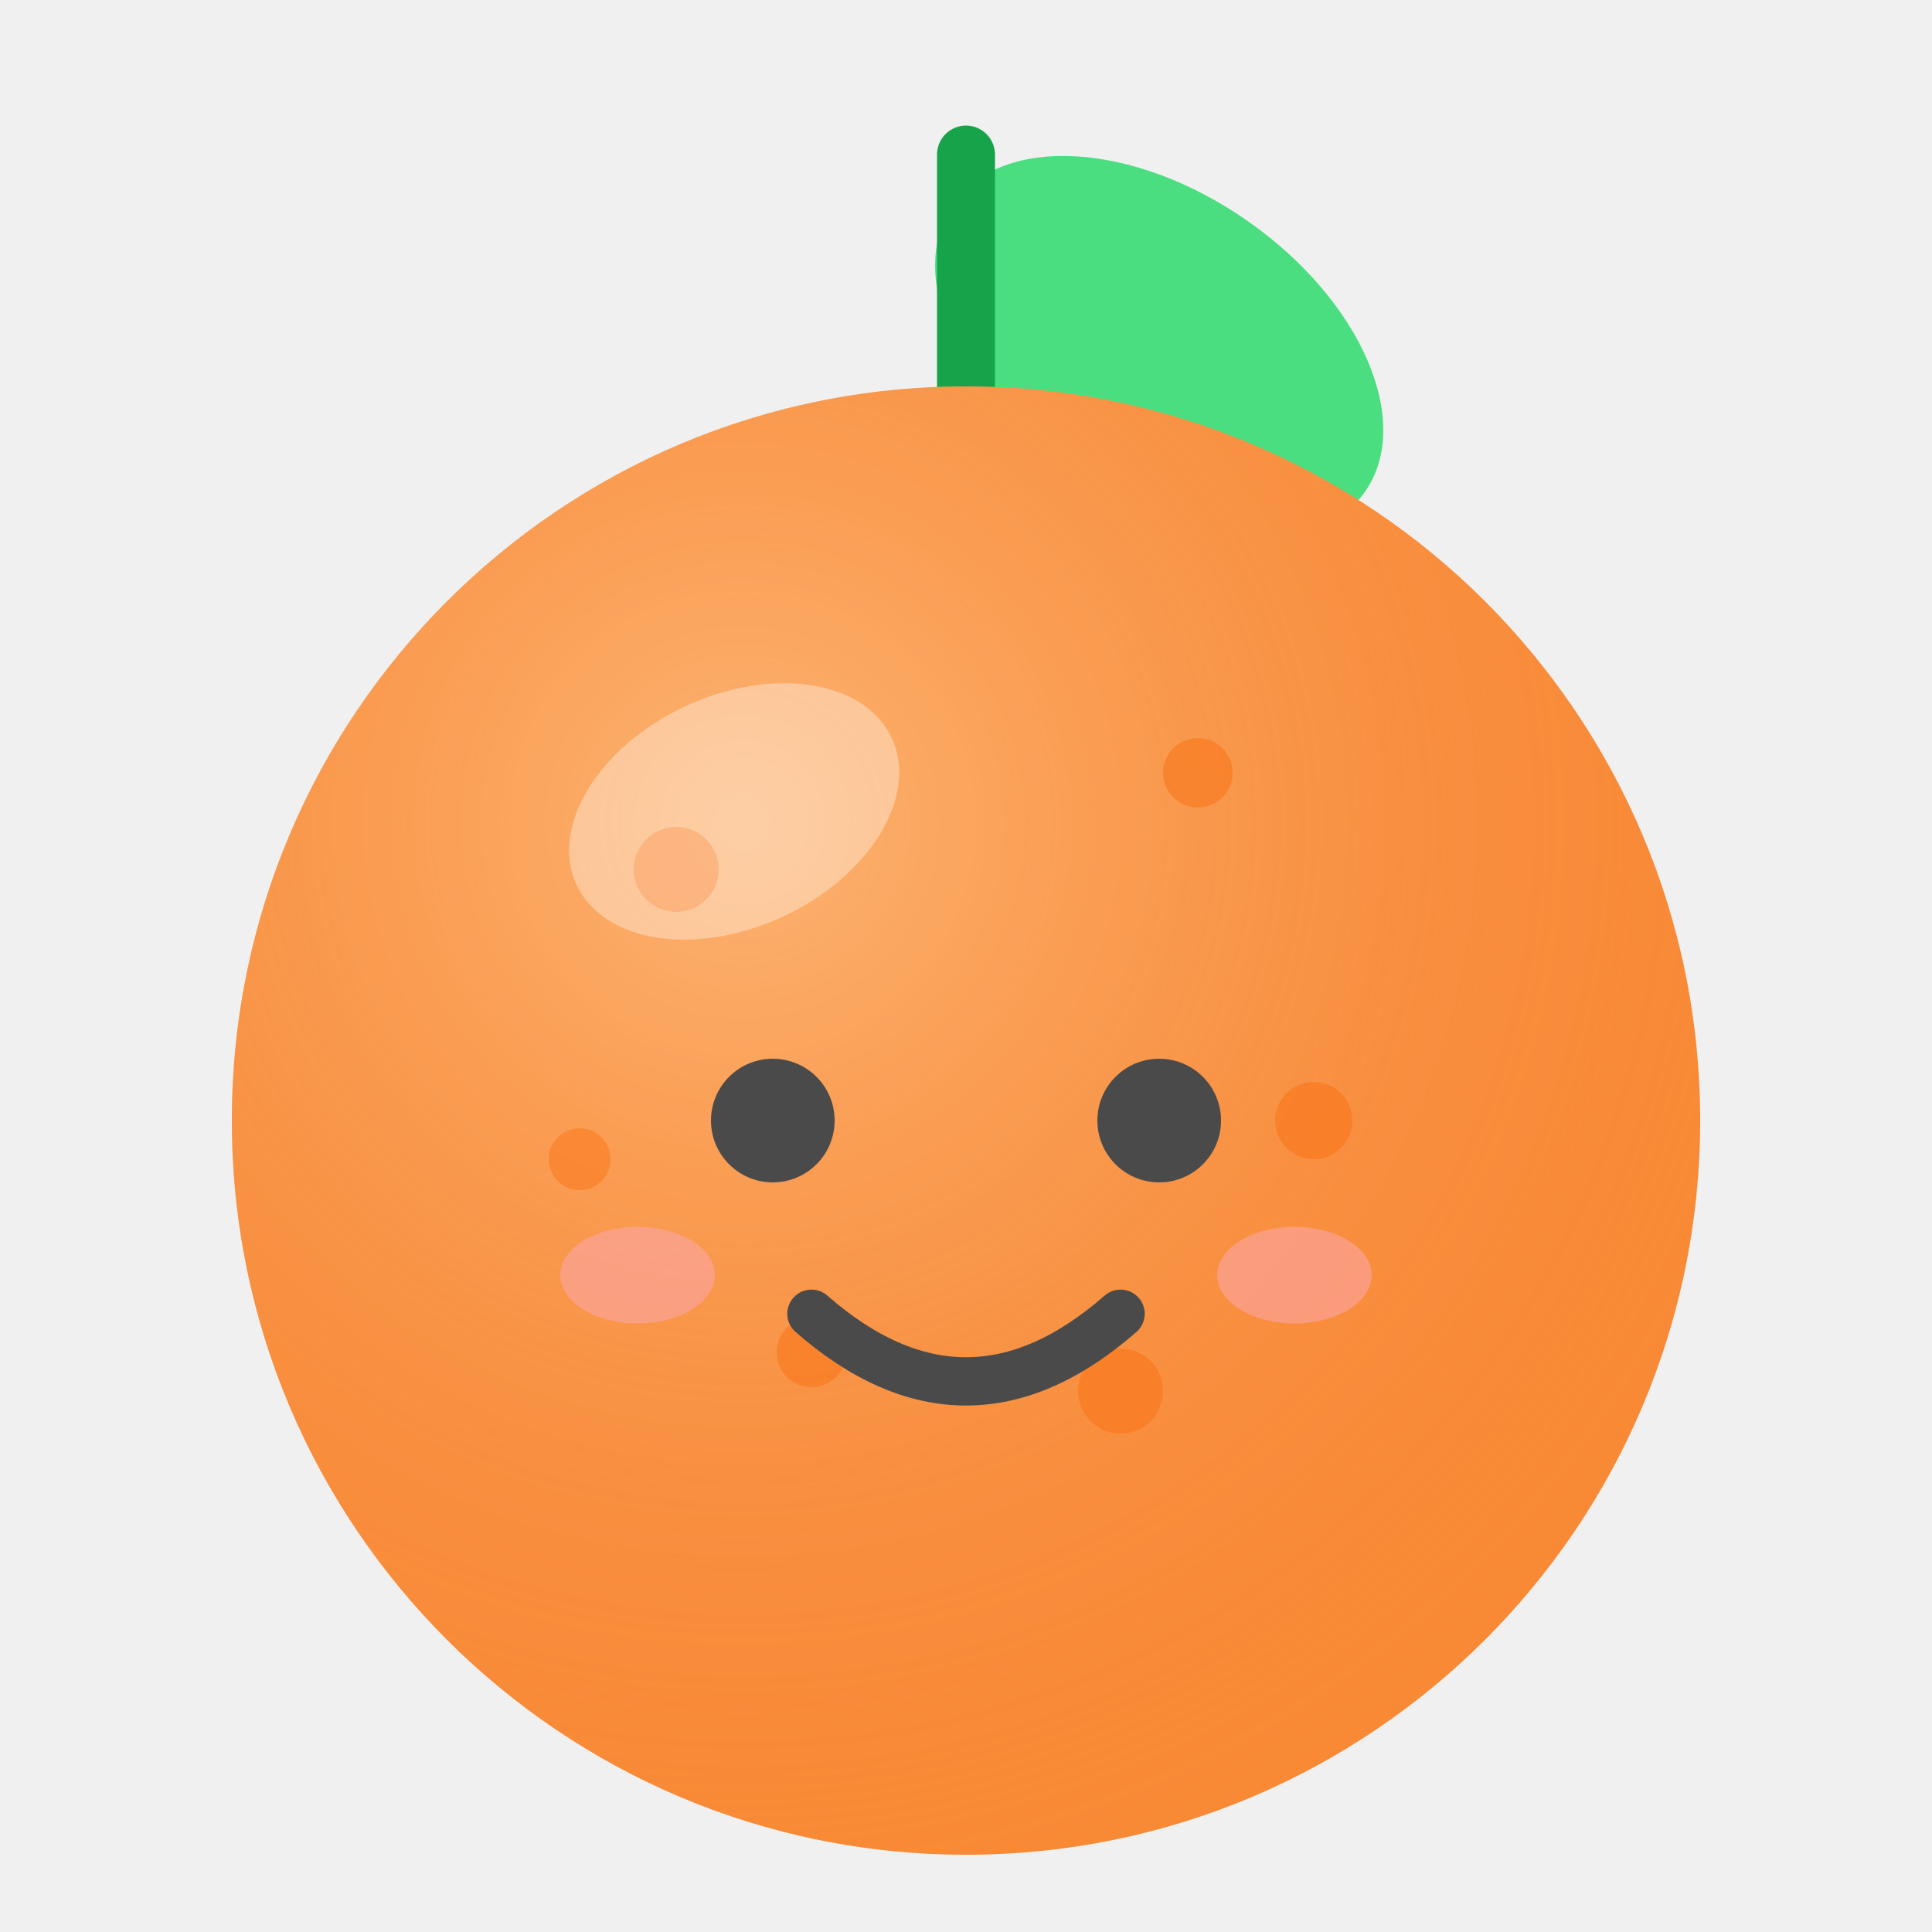
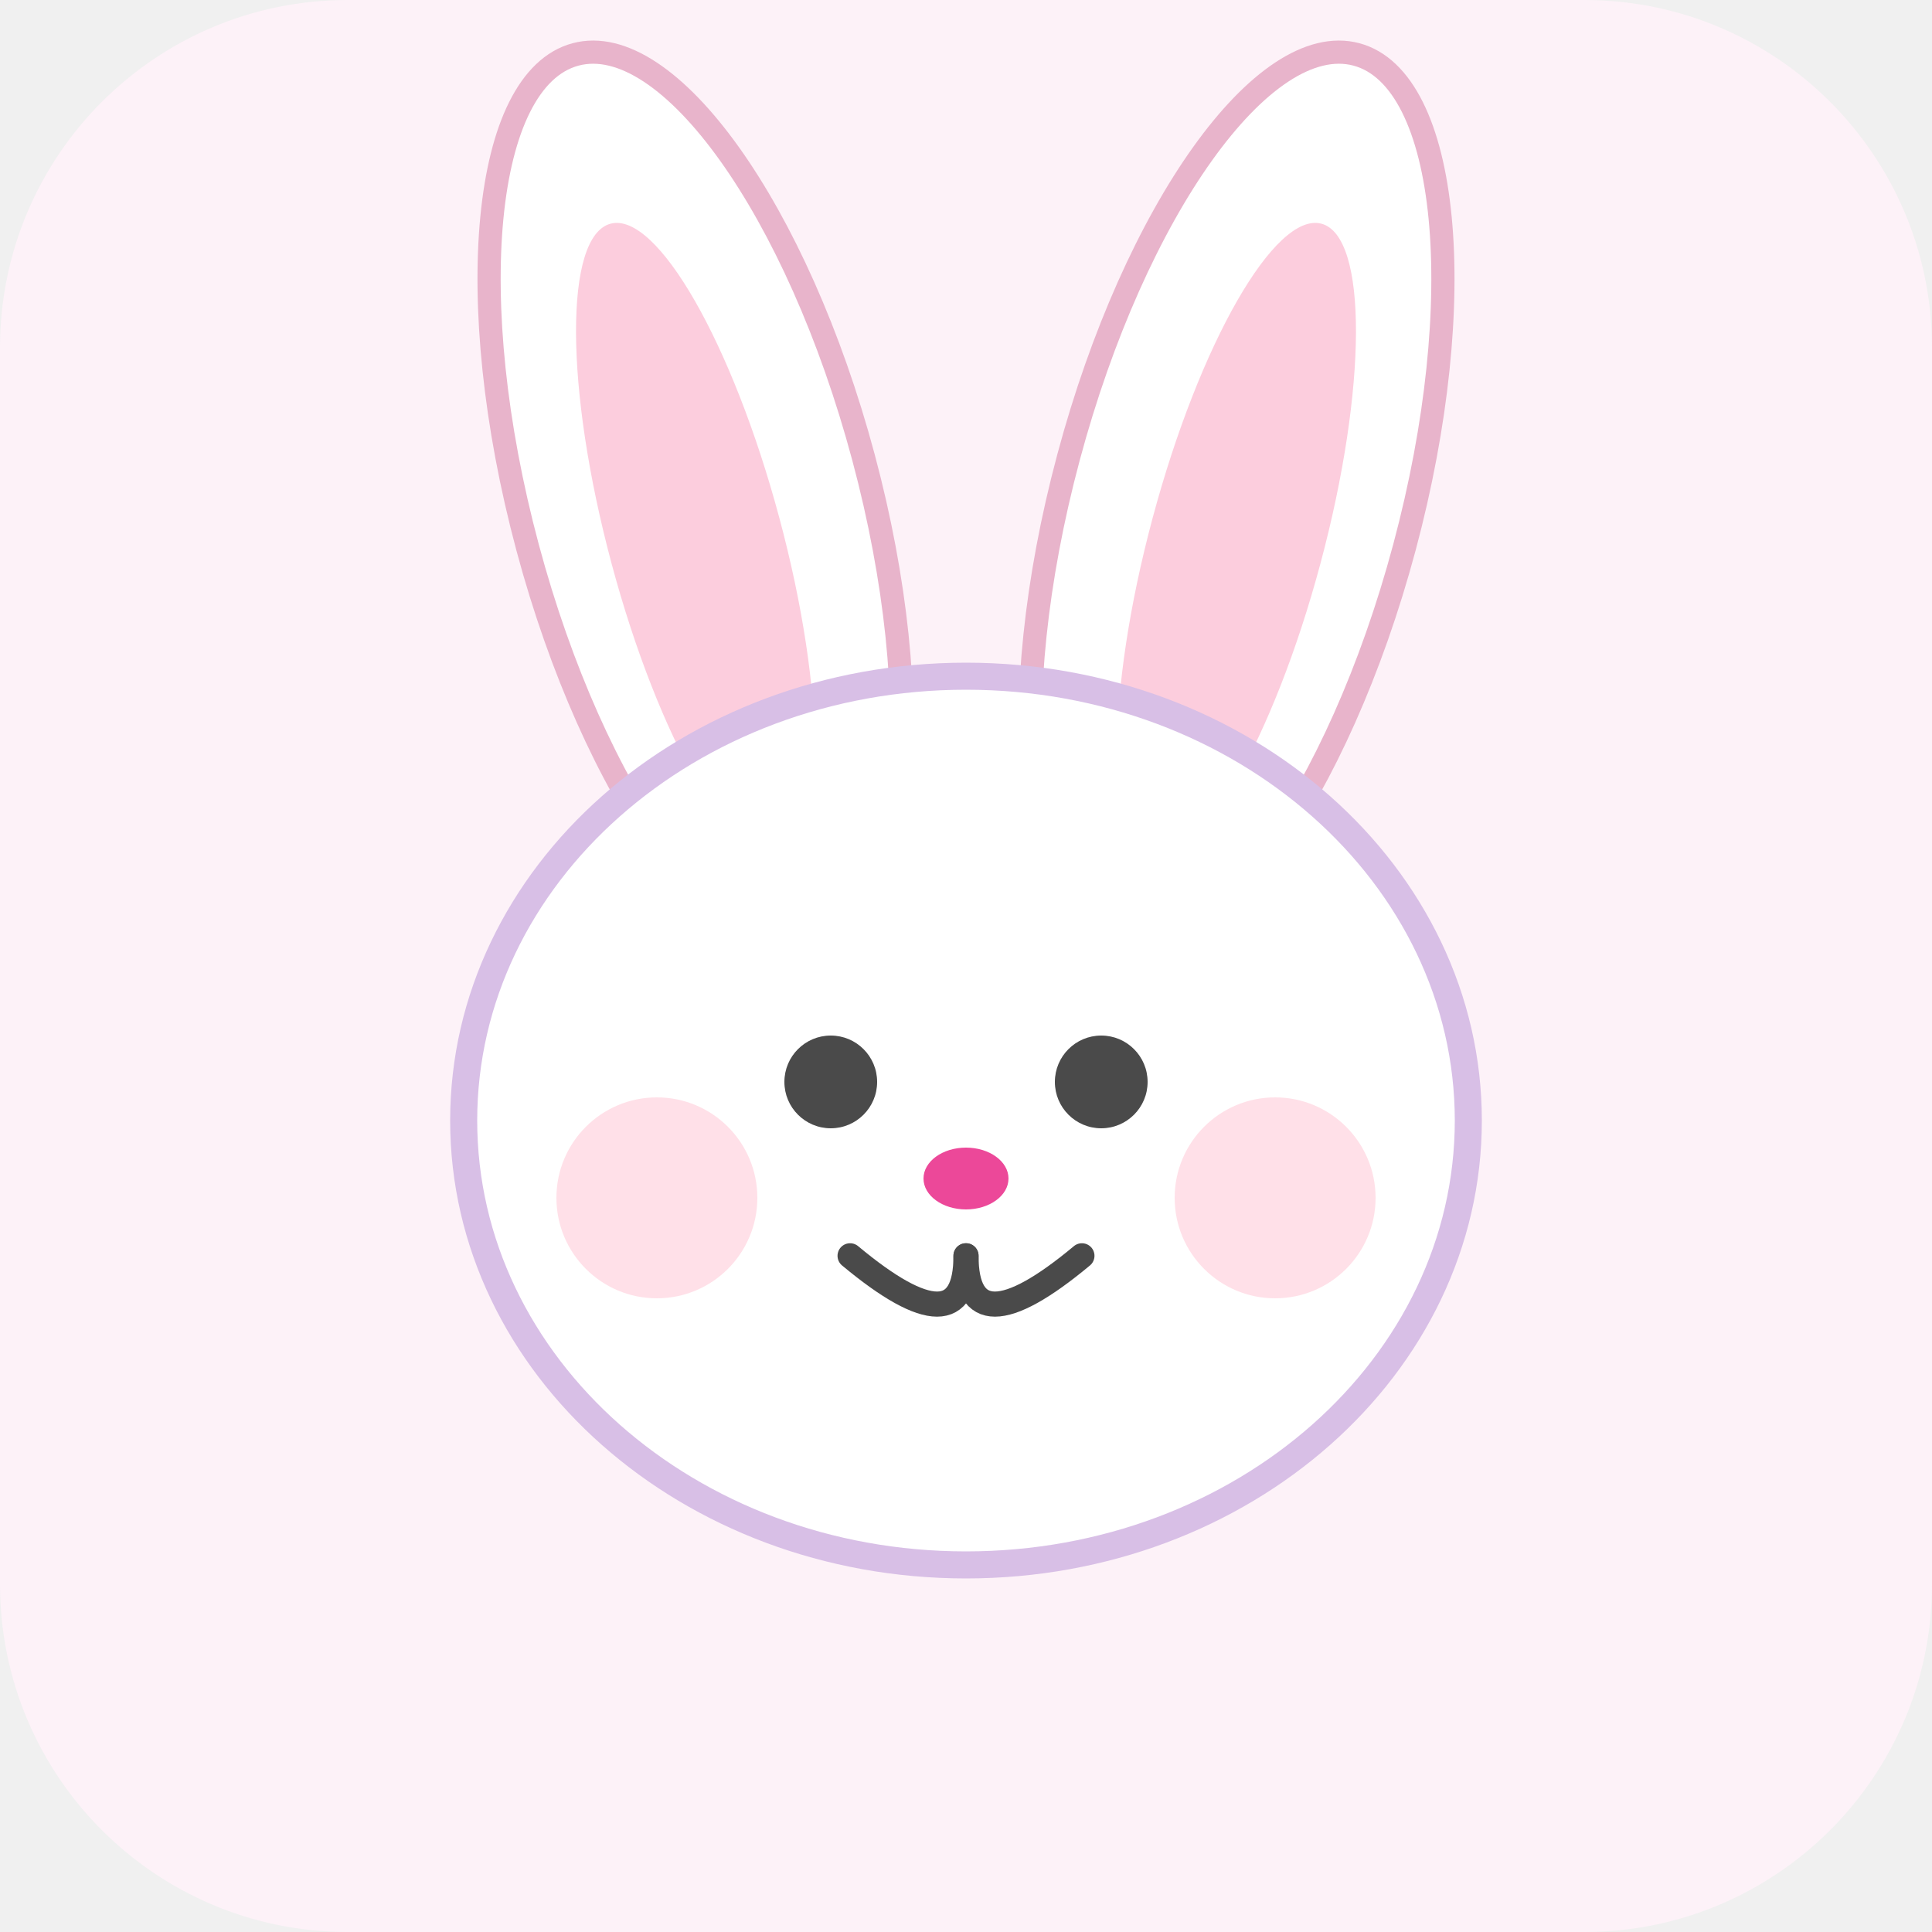
<svg xmlns="http://www.w3.org/2000/svg" viewBox="0 0 100 100">
-   <ellipse cx="60" cy="18" rx="13" ry="8" fill="#4ade80" transform="rotate(35 60 18)" />
-   <path d="M50 22 Q50 12 50 8" stroke="#16a34a" stroke-width="3" stroke-linecap="round" fill="none" />
-   <circle cx="50" cy="58" r="38" fill="#fb923c" />
-   <circle cx="50" cy="58" r="38" fill="url(#shade)" />
-   <circle cx="35" cy="45" r="2.2" fill="#f97316" opacity="0.55" />
-   <circle cx="62" cy="40" r="1.8" fill="#f97316" opacity="0.55" />
-   <circle cx="68" cy="58" r="2" fill="#f97316" opacity="0.55" />
-   <circle cx="42" cy="70" r="1.8" fill="#f97316" opacity="0.55" />
-   <circle cx="58" cy="72" r="2.2" fill="#f97316" opacity="0.55" />
-   <circle cx="30" cy="60" r="1.6" fill="#f97316" opacity="0.5" />
-   <ellipse cx="38" cy="42" rx="9" ry="6" fill="#fff" opacity="0.35" transform="rotate(-25 38 42)" />
-   <circle cx="40" cy="58" r="3.2" fill="#4a4a4a" />
-   <circle cx="60" cy="58" r="3.2" fill="#4a4a4a" />
-   <ellipse cx="33" cy="66" rx="4" ry="2.5" fill="#fca5a5" opacity="0.6" />
-   <ellipse cx="67" cy="66" rx="4" ry="2.5" fill="#fca5a5" opacity="0.6" />
-   <path d="M42 68 Q50 75 58 68" stroke="#4a4a4a" stroke-width="2.5" stroke-linecap="round" fill="none" />
-   <defs>
-     <radialGradient id="shade" cx="35%" cy="30%" r="75%">
-       <stop offset="0%" stop-color="#fed7aa" stop-opacity="0.5" />
-       <stop offset="100%" stop-color="#ea580c" stop-opacity="0.15" />
-     </radialGradient>
-   </defs>
+   <rect x="0" y="0" width="100" height="100" rx="18" fill="#fdf2f8" />
+   <g>
+     <ellipse cx="36" cy="26" rx="9" ry="24" fill="#ffffff" stroke="#e8b4cb" stroke-width="1.2" transform="rotate(-15 36 26)" />
+     <ellipse cx="36" cy="28" rx="4.5" ry="17" fill="#fccddd" transform="rotate(-15 36 28)" />
+     <ellipse cx="64" cy="26" rx="9" ry="24" fill="#ffffff" stroke="#e8b4cb" stroke-width="1.2" transform="rotate(15 64 26)" />
+     <ellipse cx="64" cy="28" rx="4.5" ry="17" fill="#fccddd" transform="rotate(15 64 28)" />
+   </g>
+   <ellipse cx="50" cy="58" rx="26" ry="23" fill="#ffffff" stroke="#d8bfe6" stroke-width="1.4" />
+   <circle cx="34" cy="62" r="5.2" fill="#ffd6e0" opacity="0.75" />
+   <circle cx="66" cy="62" r="5.2" fill="#ffd6e0" opacity="0.75" />
+   <circle cx="43" cy="56" r="2.4" fill="#4a4a4a" />
+   <circle cx="57" cy="56" r="2.4" fill="#4a4a4a" />
+   <ellipse cx="50" cy="61" rx="2.2" ry="1.6" fill="#ec4899" />
+   <path d="M44 65 Q50 70 50 65" stroke="#4a4a4a" stroke-width="1.3" fill="none" stroke-linecap="round" />
+   <path d="M50 65 Q50 70 56 65" stroke="#4a4a4a" stroke-width="1.3" fill="none" stroke-linecap="round" />
</svg>
